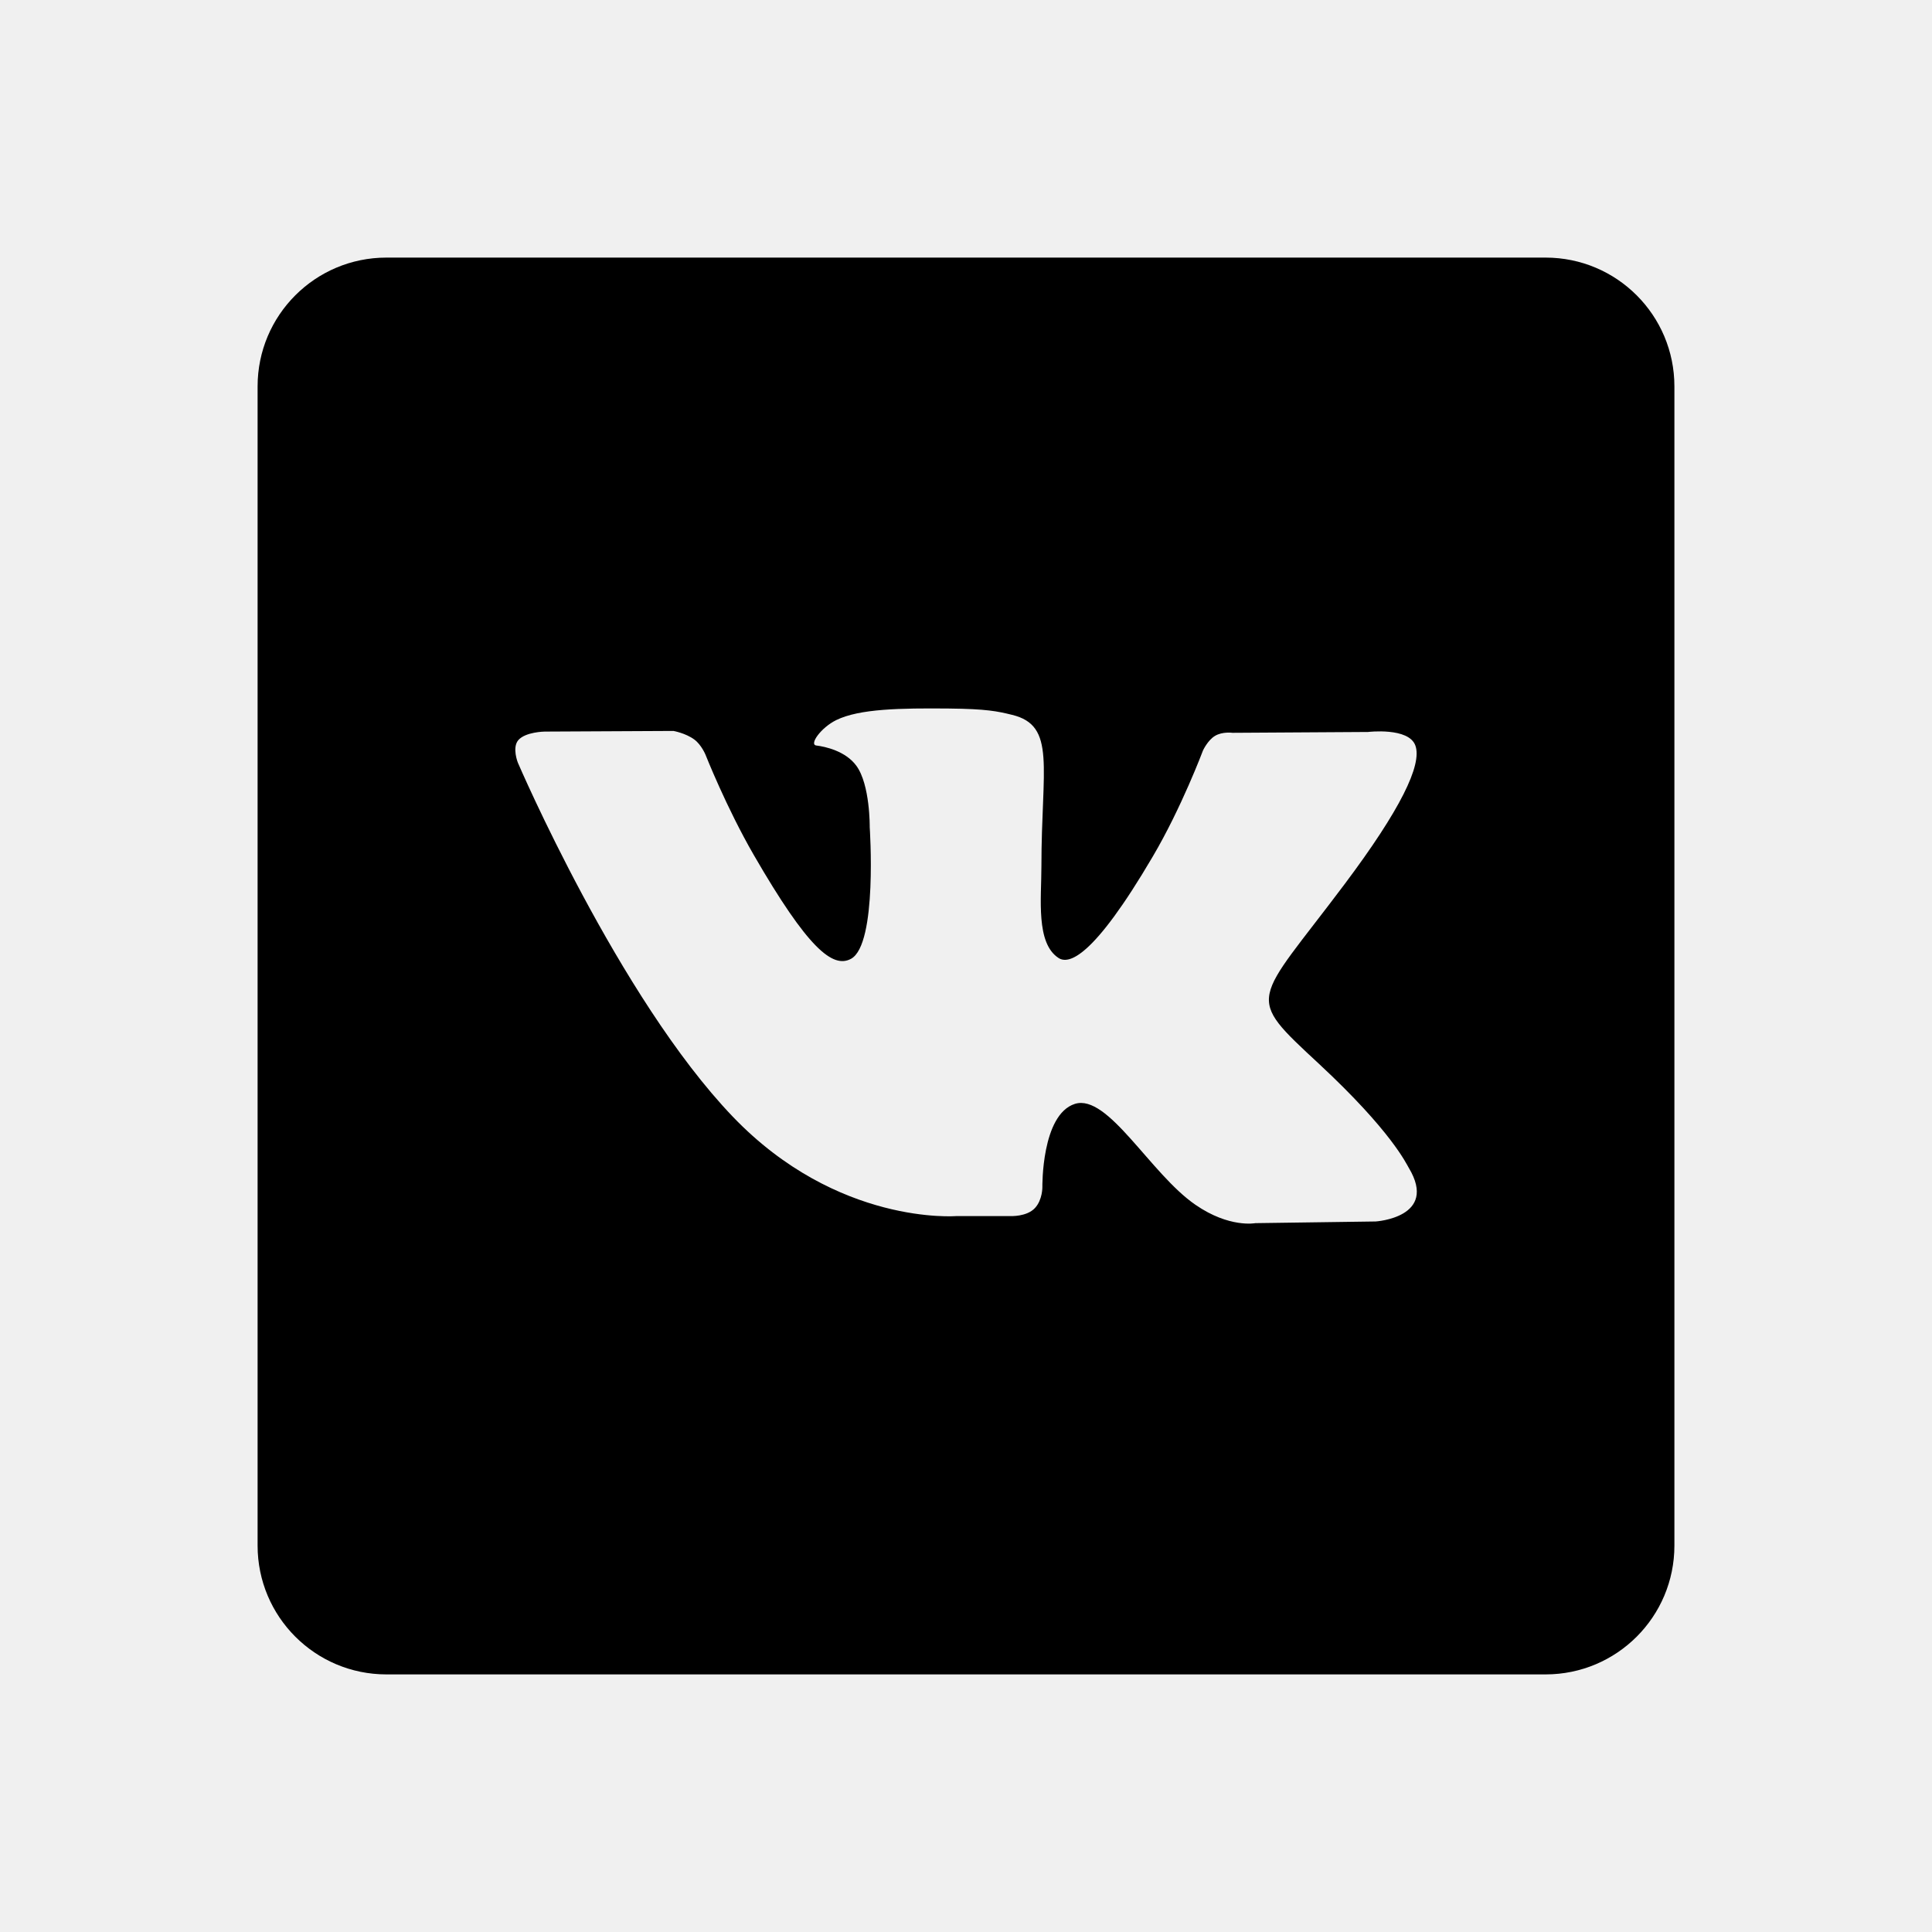
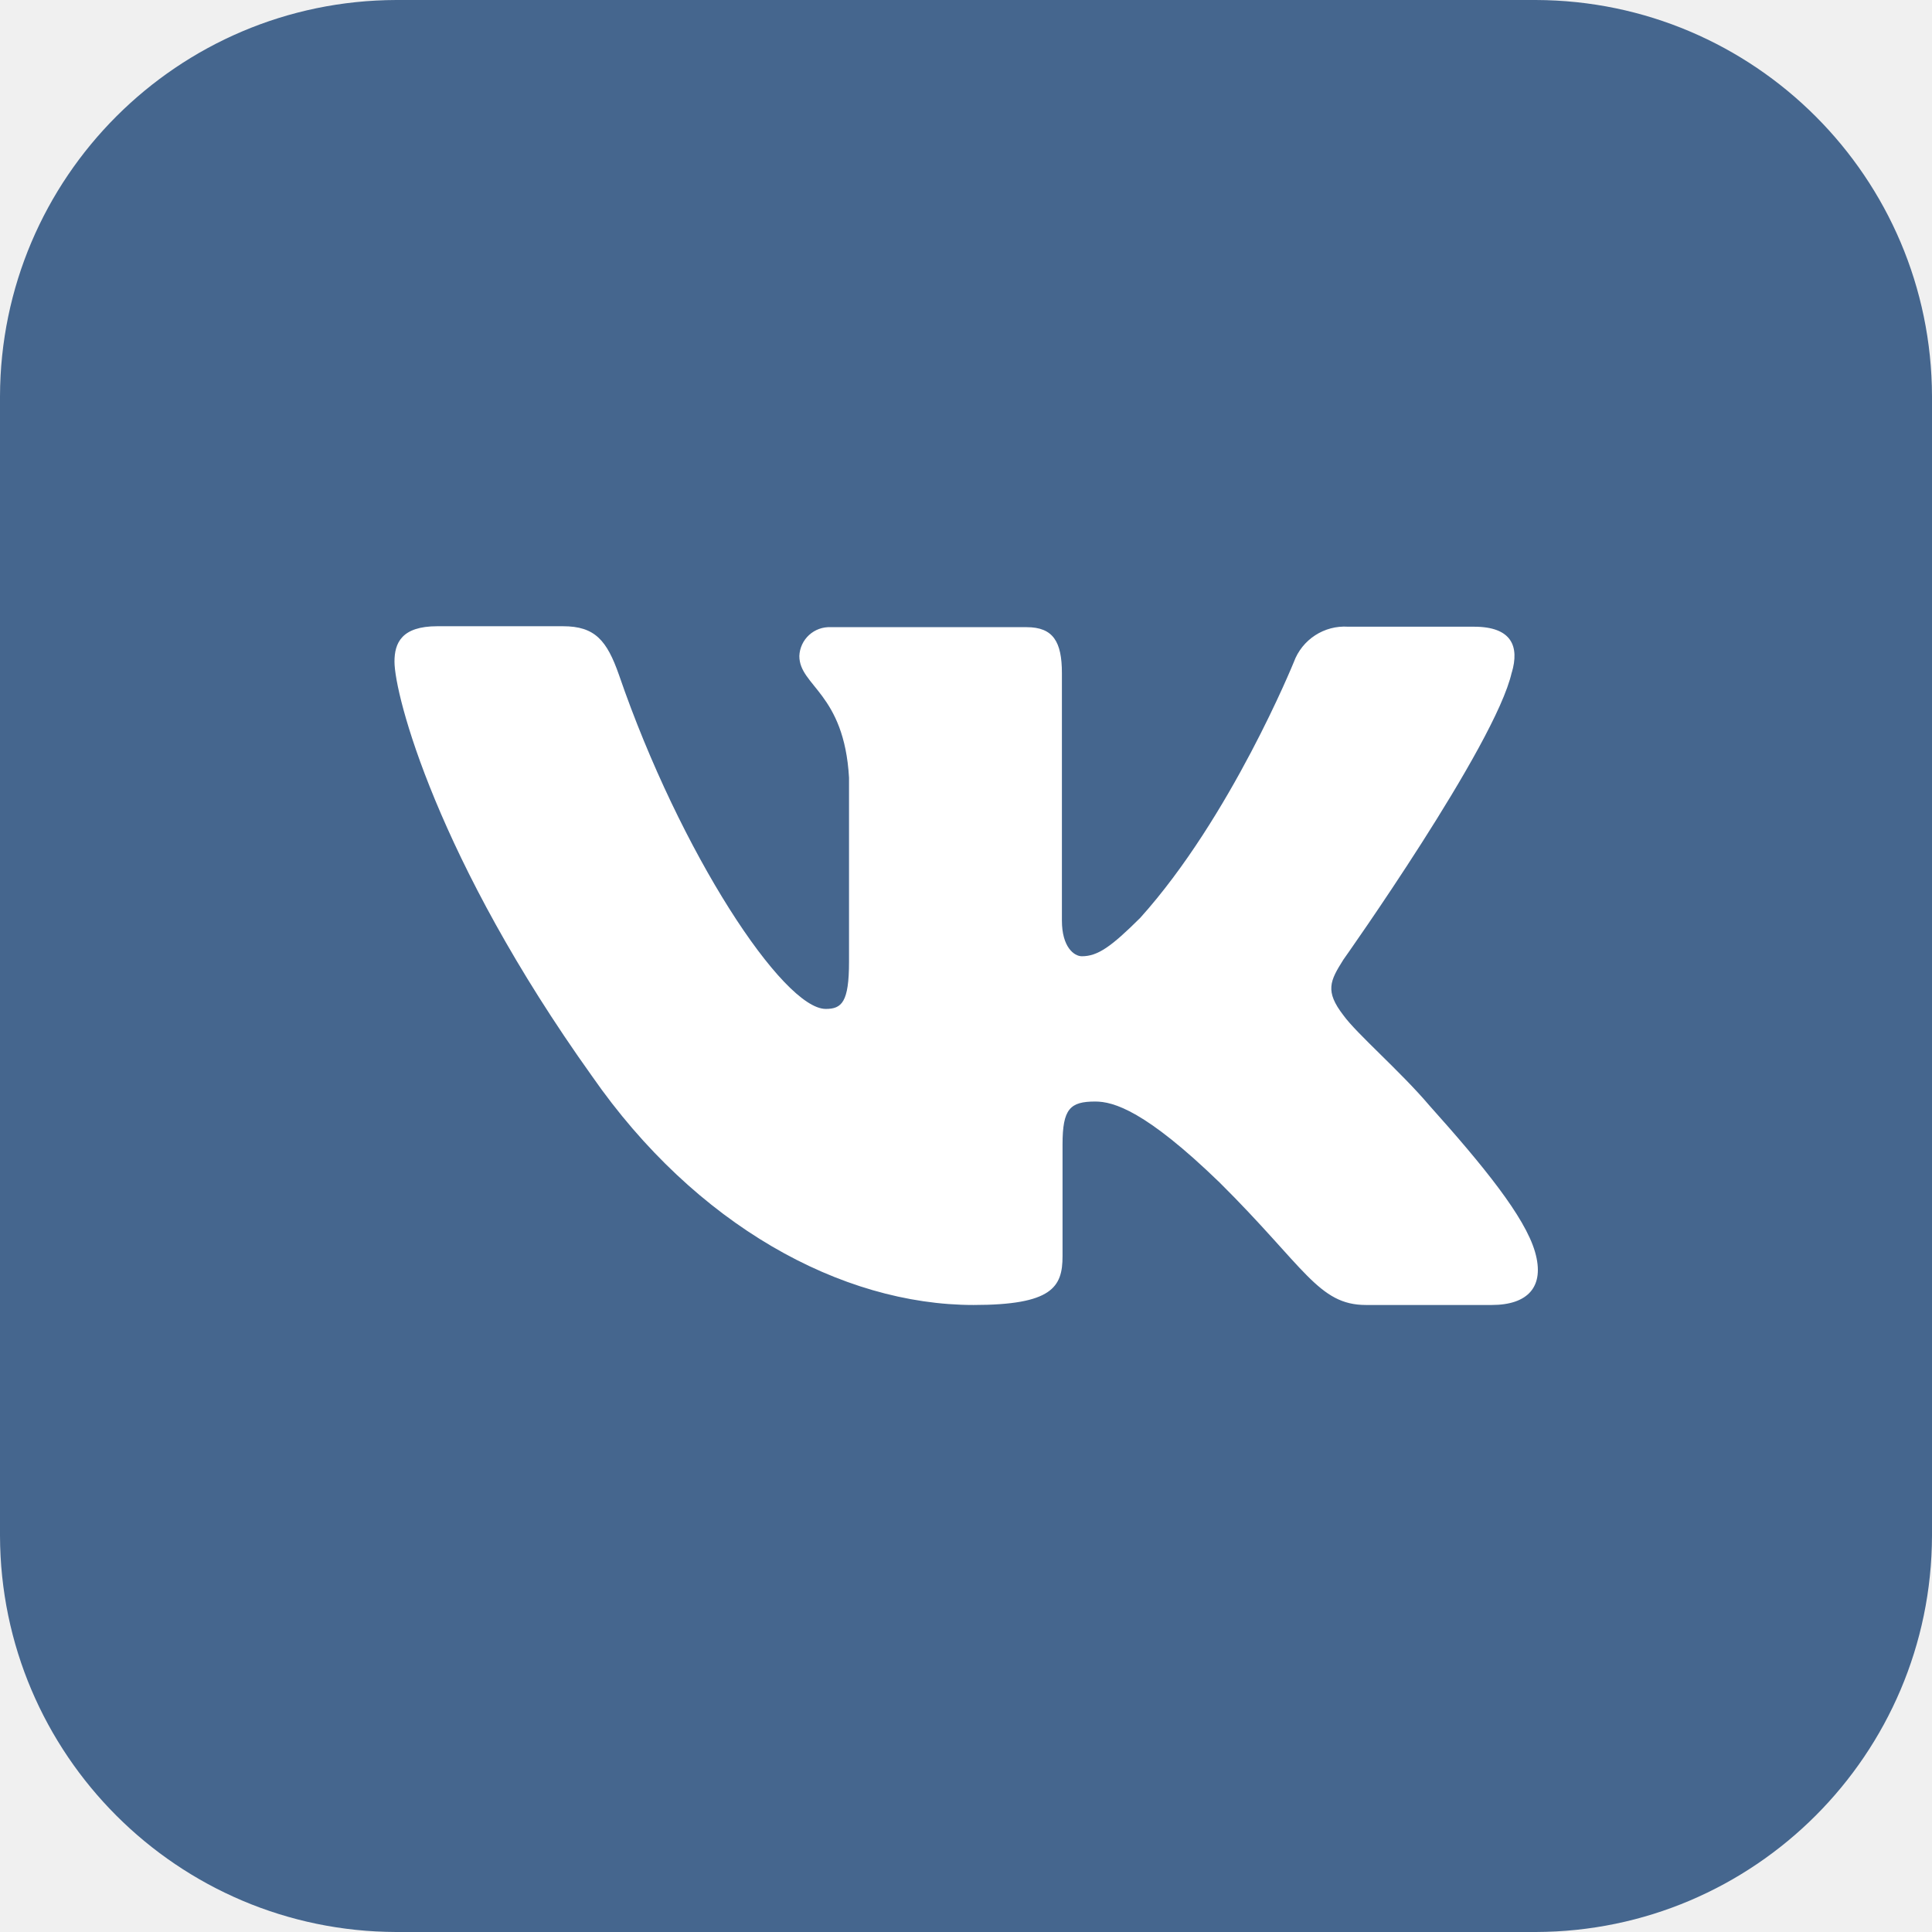
- <svg xmlns="http://www.w3.org/2000/svg" fill="#000000" viewBox="0 0 30 30" width="100px" height="100px">
-   <path d="M24,4H6C4.895,4,4,4.895,4,6v18c0,1.105,0.895,2,2,2h18c1.105,0,2-0.895,2-2V6C26,4.895,25.105,4,24,4z M21.361,18.967 l-1.868,0.026c0,0-0.403,0.079-0.93-0.285c-0.699-0.48-1.358-1.729-1.872-1.567c-0.521,0.166-0.505,1.29-0.505,1.29 s0.004,0.198-0.115,0.327c-0.129,0.139-0.382,0.125-0.382,0.125h-0.837c0,0-1.846,0.153-3.473-1.543 c-1.772-1.849-3.338-5.498-3.338-5.498s-0.092-0.23,0.006-0.348c0.111-0.13,0.41-0.134,0.41-0.134l2-0.01 c0,0,0.188,0.033,0.324,0.133c0.111,0.082,0.174,0.236,0.174,0.236s0.323,0.819,0.752,1.561c0.836,1.446,1.224,1.763,1.508,1.608 c0.414-0.226,0.29-2.044,0.29-2.044s0.008-0.66-0.208-0.954c-0.168-0.229-0.484-0.297-0.622-0.314 c-0.113-0.015,0.071-0.277,0.311-0.395c0.36-0.176,0.996-0.186,1.747-0.179c0.585,0.006,0.754,0.042,0.982,0.098 c0.69,0.167,0.456,0.811,0.456,2.356c0,0.495-0.089,1.191,0.267,1.42c0.154,0.099,0.529,0.015,1.464-1.579 c0.445-0.756,0.778-1.644,0.778-1.644s0.073-0.158,0.186-0.226c0.116-0.07,0.272-0.048,0.272-0.048l2.105-0.013 c0,0,0.632-0.076,0.735,0.211c0.108,0.3-0.236,1.001-1.096,2.148c-1.412,1.884-1.569,1.709-0.396,2.799 c1.12,1.041,1.351,1.547,1.39,1.611C22.339,18.906,21.361,18.967,21.361,18.967z" />
+ <svg xmlns="http://www.w3.org/2000/svg" id="Layer_1" data-name="Layer 1" viewBox="0 0 122.88 122.88">
+   <defs>
+     <style>
+             .cls-1 {
+                 fill: #45668e;
+             }
+ 
+             .cls-1,
+             .cls-2 {
+                 fill-rule: evenodd;
+             }
+ 
+             .cls-2 {
+                 fill: #fff;
+             }
+         </style>
+   </defs>
+   <path class="cls-1" d="M25.2,0H97.68a25.27,25.27,0,0,1,25.2,25.2V97.68a25.27,25.27,0,0,1-25.2,25.2H25.2A25.27,25.27,0,0,1,0,97.68V25.2A25.27,25.27,0,0,1,25.2,0Z" />
+   <path class="cls-2" d="M96.15,42.79c.5-1.68,0-2.93-2.4-2.93h-8a3.44,3.44,0,0,0-3.46,2.25s-4,9.86-9.77,16.27c-1.86,1.85-2.71,2.44-3.71,2.44-.5,0-1.27-.59-1.27-2.27V42.81c0-2-.56-2.92-2.24-2.92H52.84a1.91,1.91,0,0,0-2,1.83c0,1.92,2.85,2.35,3.16,7.74V61.17c0,2.57-.46,3-1.48,3-2.71,0-9.25-9.9-13.15-21.24-.77-2.2-1.53-3.1-3.56-3.1h-8c-2.27,0-2.72,1.07-2.72,2.25,0,2.11,2.7,12.56,12.56,26.36C44.23,77.91,53.5,83,61.92,83c5,0,5.66-1.14,5.66-3.1V72.79c0-2.27.48-2.73,2.08-2.73,1.17,0,3.2.59,7.91,5.15C83,80.6,83.85,83,86.88,83h8c2.27,0,3.4-1.14,2.75-3.38s-3.29-5.48-6.72-9.31c-1.85-2.18-4.62-4.56-5.47-5.74-1.18-1.53-.85-2.18,0-3.53,0,0,9.68-13.65,10.71-18.27Z" />
</svg>
